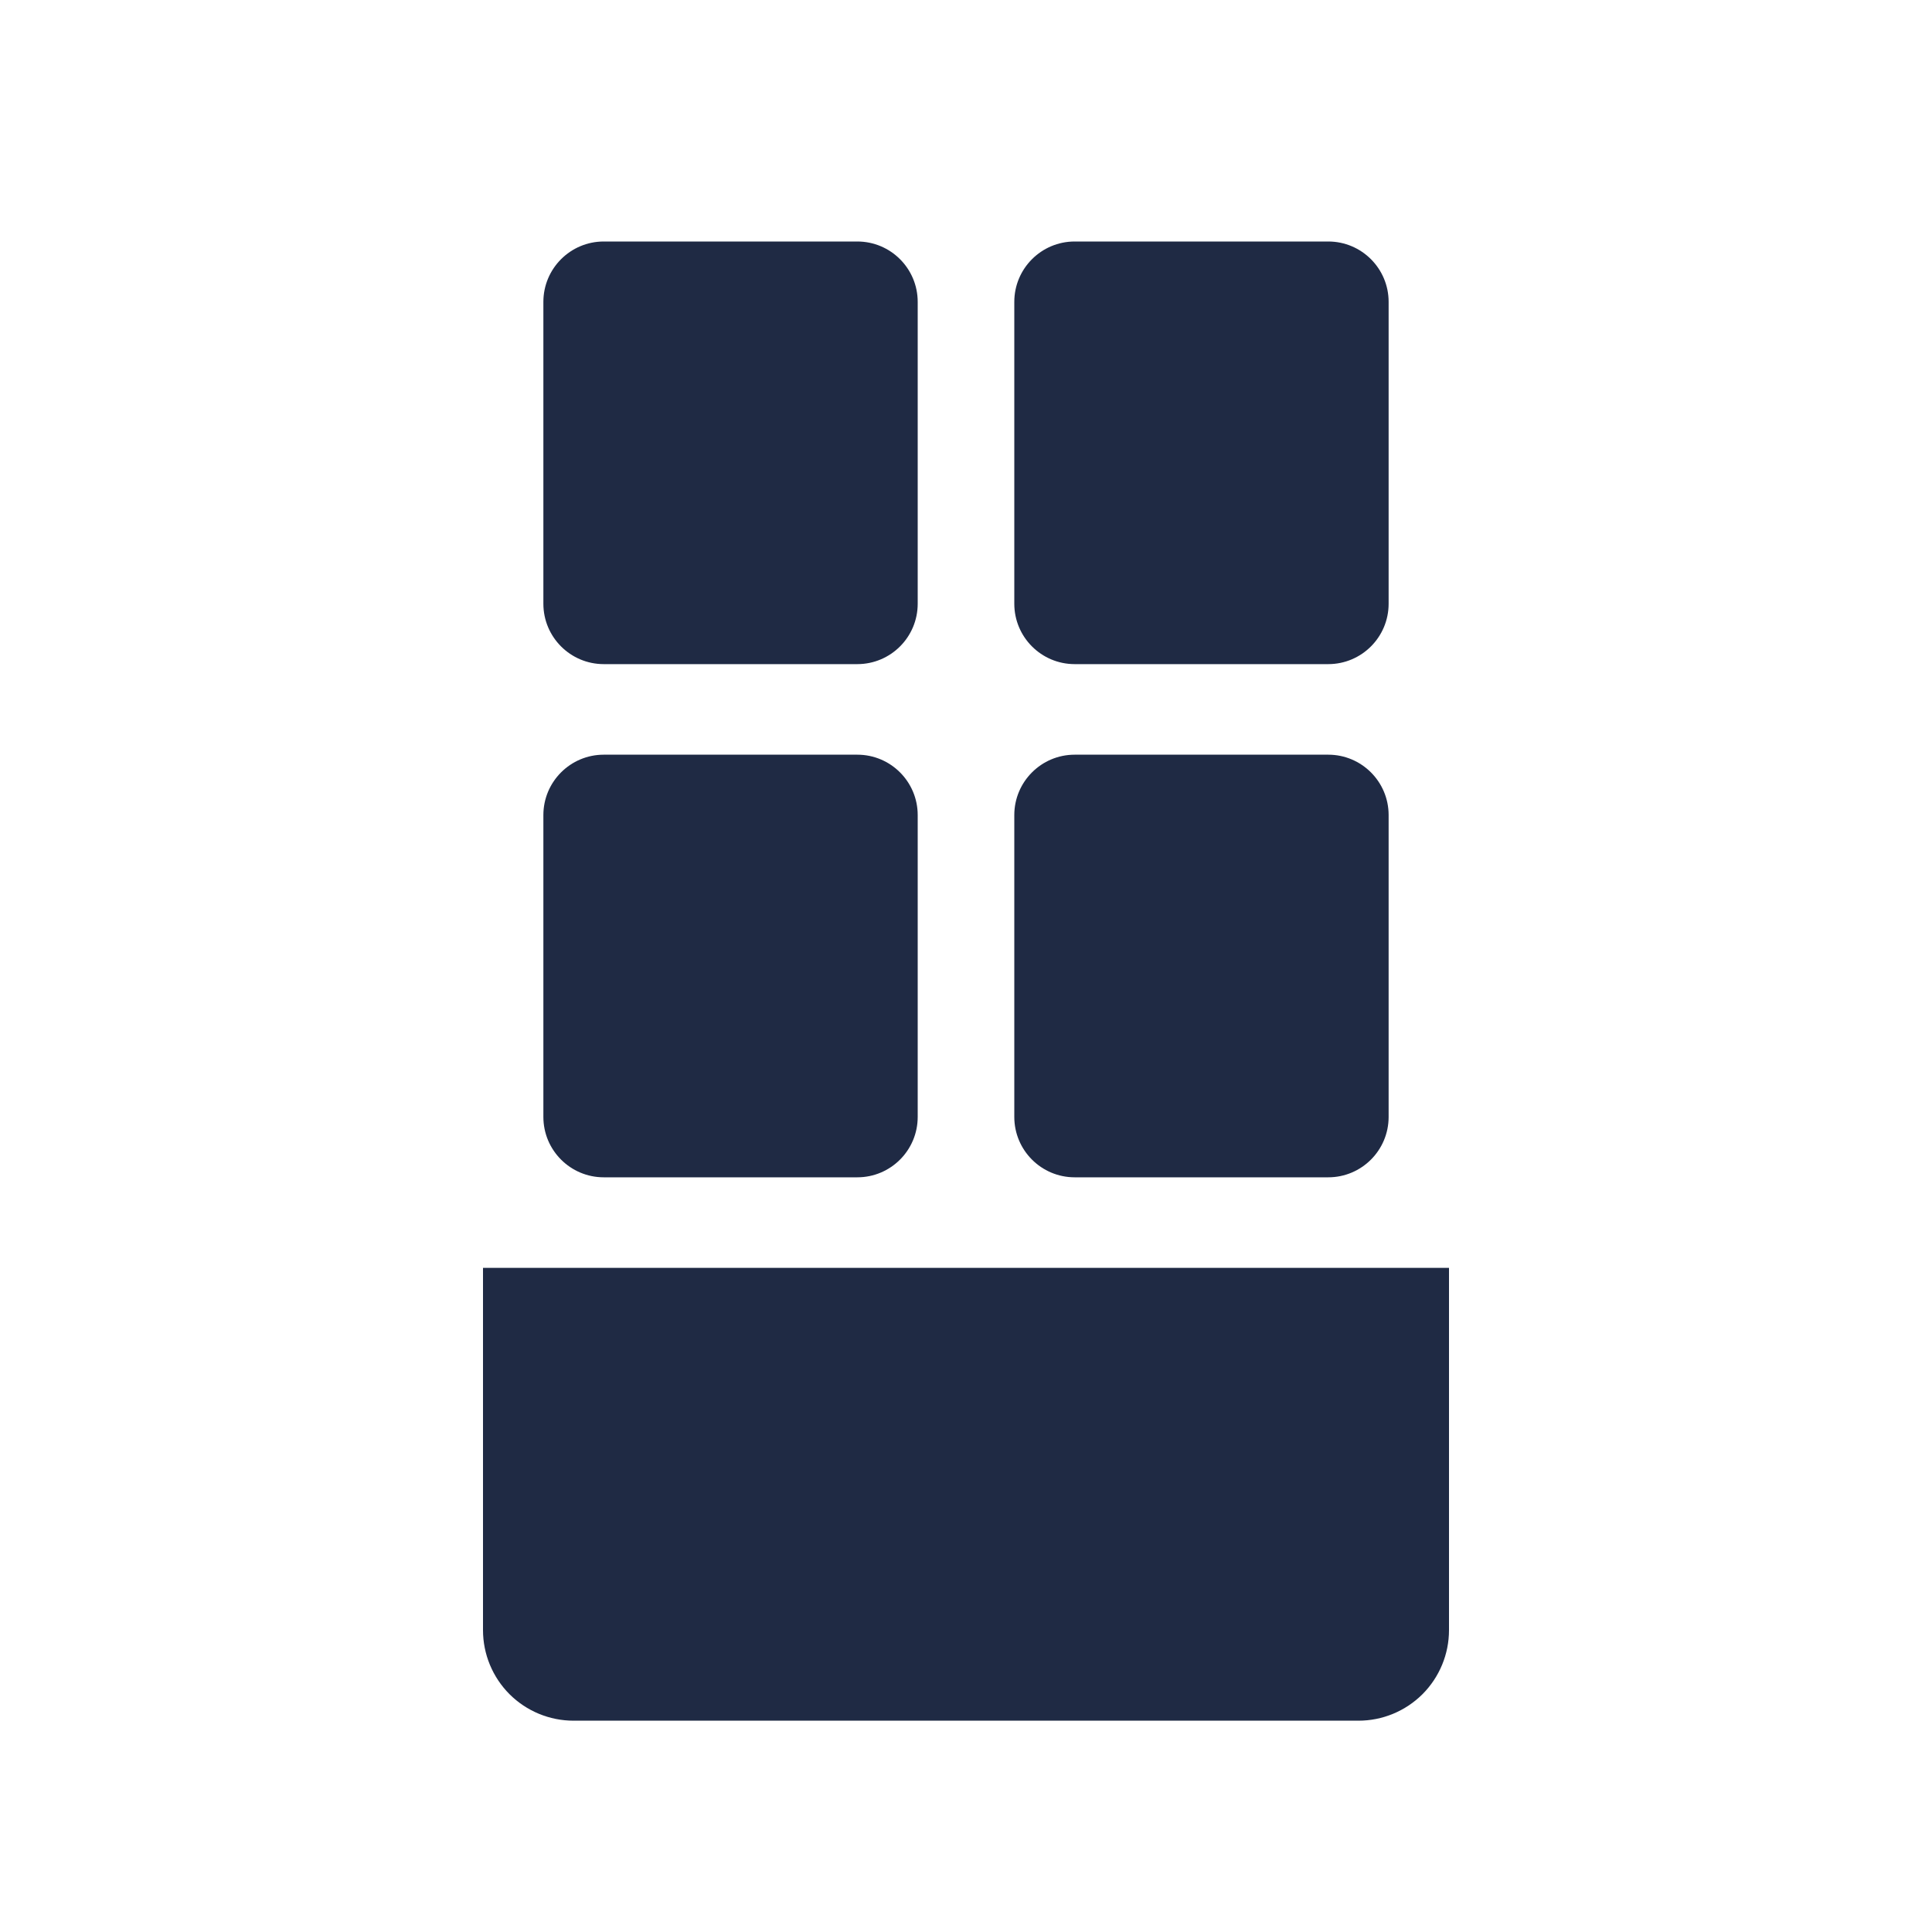
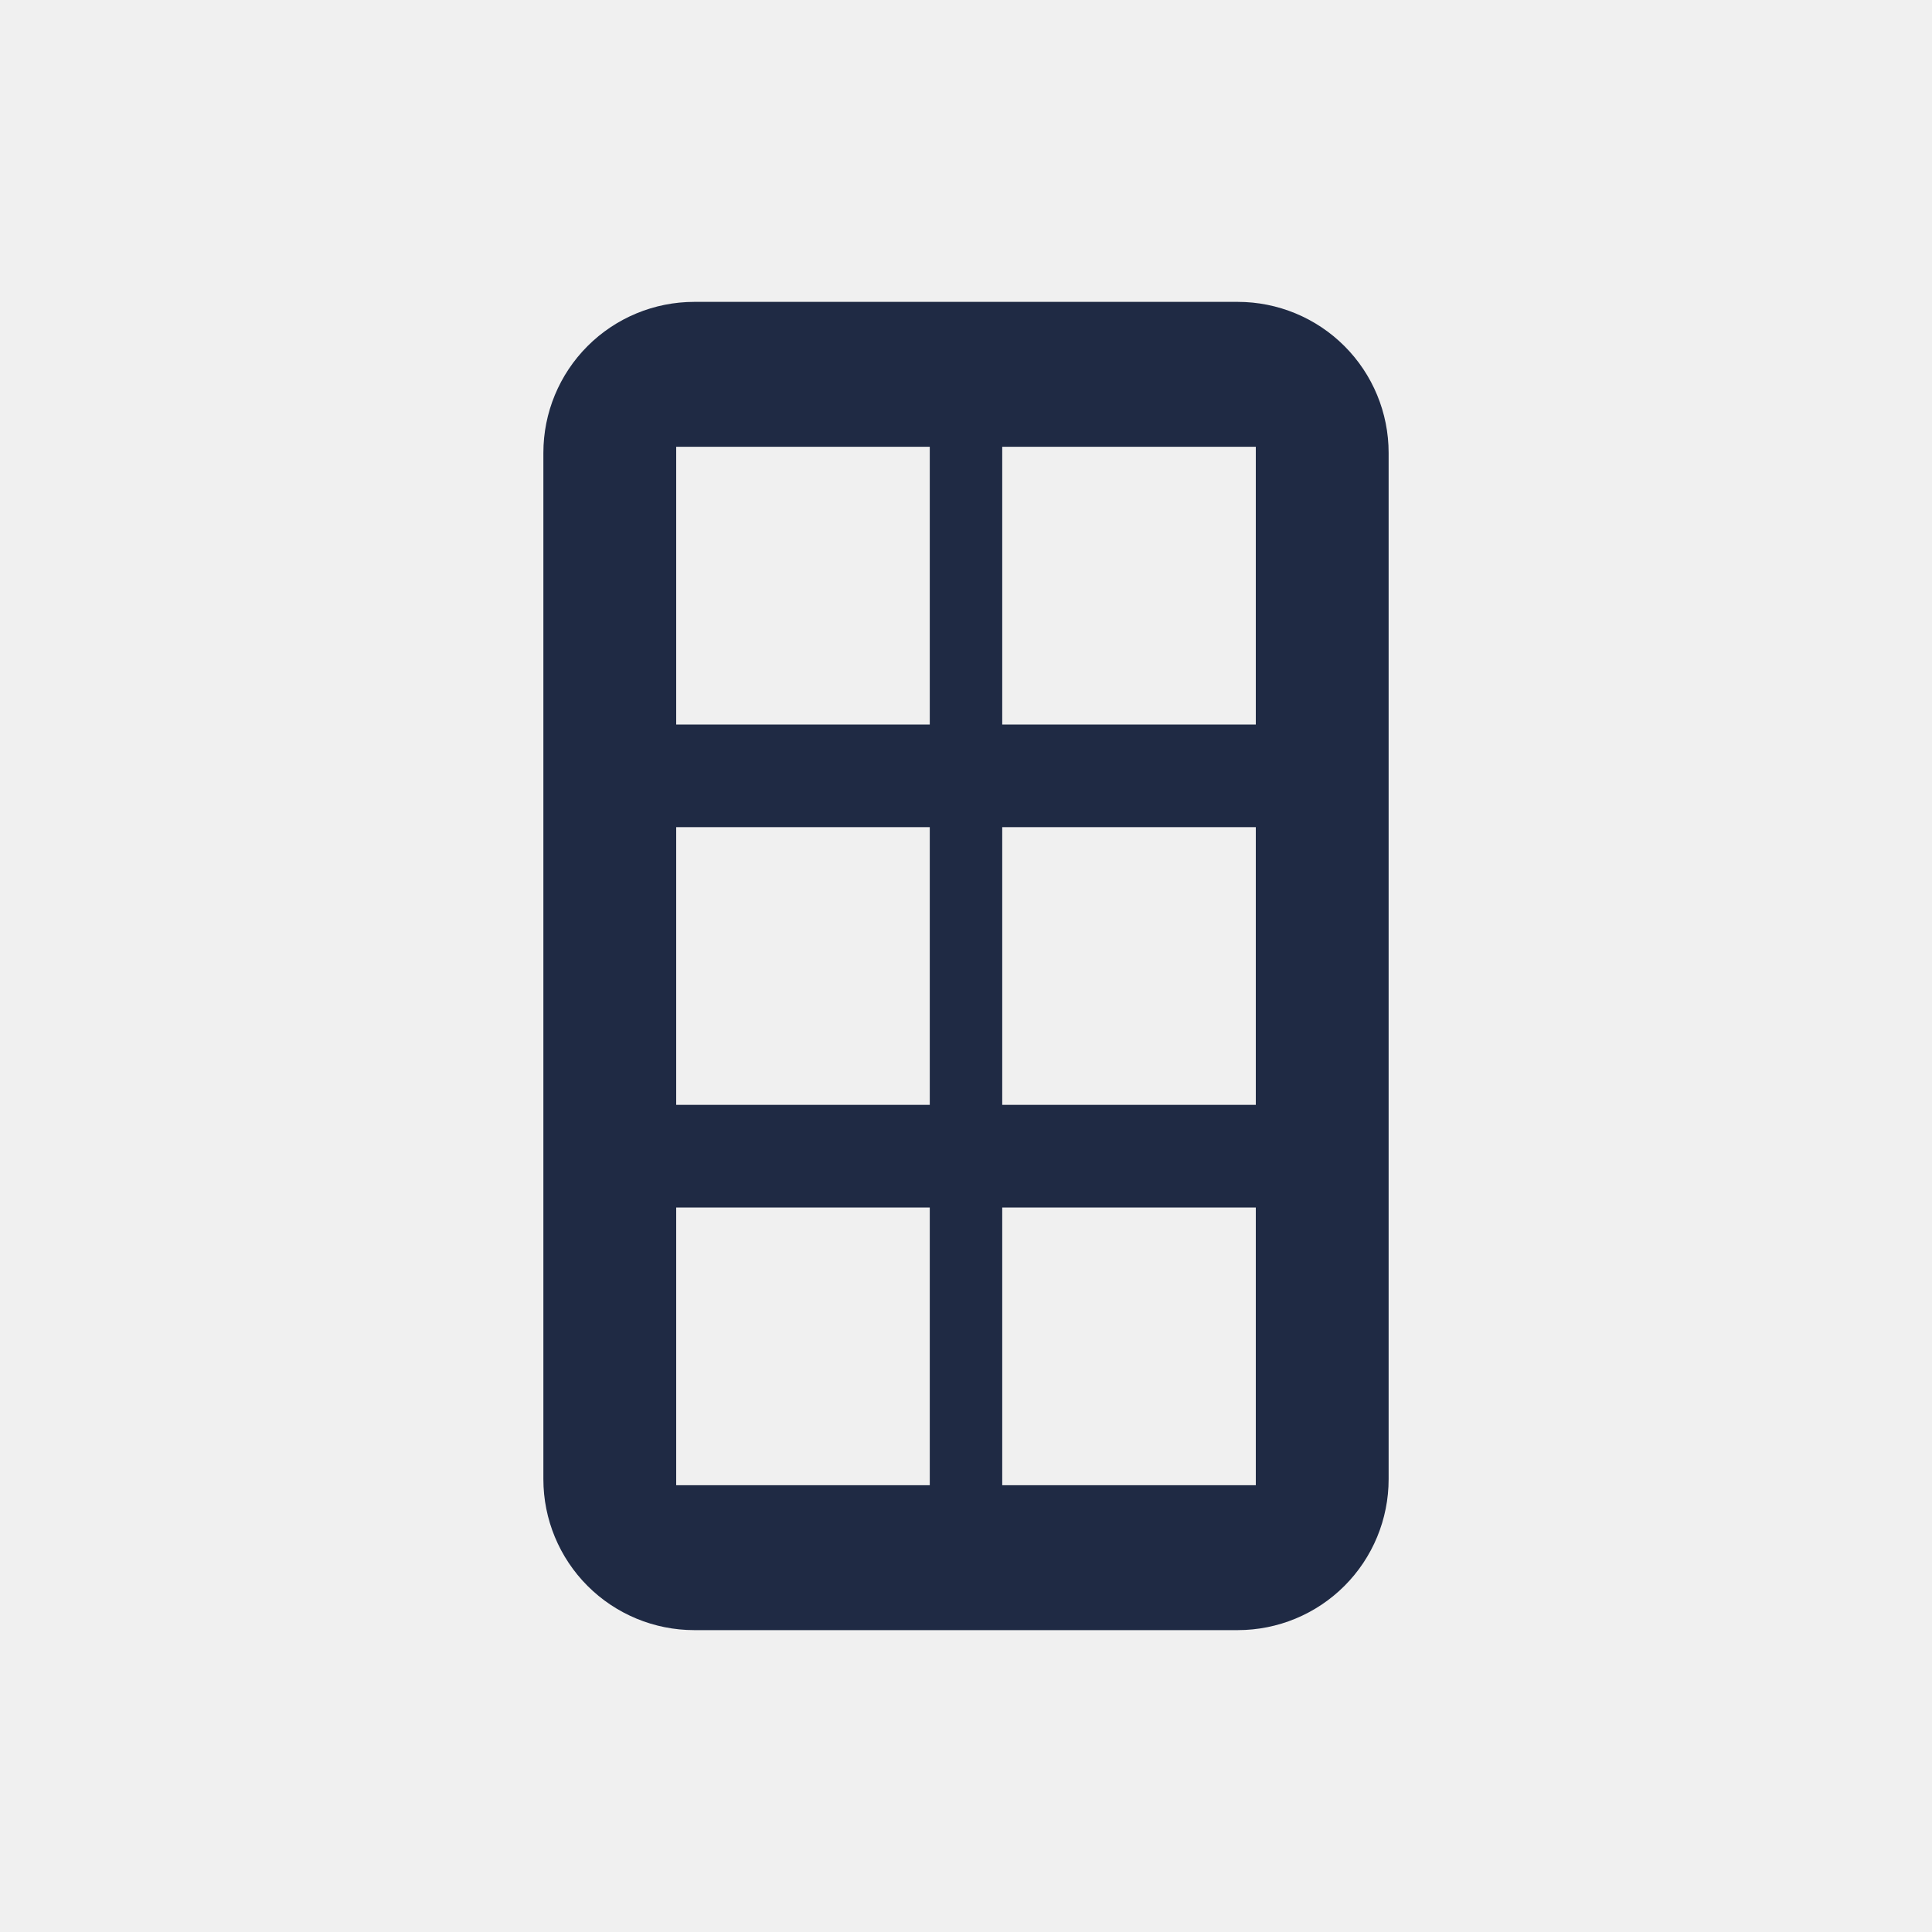
<svg xmlns="http://www.w3.org/2000/svg" width="32" height="32" viewBox="0 0 32 32" fill="none">
-   <rect width="32" height="32" fill="#1E1E1E" />
-   <g id="Components">
-     <rect width="3200" height="1403" transform="translate(-2609 -430)" fill="white" />
-     <g id="CategoryIcon">
-       <path d="M99.974 -21V-20.5H103C103.9 -20.5 104.748 -20.284 105.497 -19.901L105.724 -20.346C106.85 -19.771 107.769 -18.851 108.345 -17.725L107.901 -17.497C108.284 -16.748 108.5 -15.9 108.5 -15V-11.9H109V-7.767H108.5V-1.566H109V2.566H108.5V8.767H109V12.9H108.5V19.1H109V23.233H108.5V29.434H109V33.566H108.5V39.767H109V43.9H108.5V47C108.5 47.9 108.284 48.748 107.901 49.497L108.345 49.723C107.769 50.85 106.85 51.77 105.723 52.345L105.497 51.901C104.748 52.284 103.9 52.5 103 52.5H99.974V53H95.938V52.5H89.885V53H85.849V52.5H79.796V53H75.76V52.5H69.707V53H65.671V52.5H59.618V53H55.582V52.5H49.529V53H45.493V52.5H39.44V53H35.404V52.5H29.352V53H25.315V52.5H19.262V53H15.227V52.5H9.173V53H5.138V52.5H-0.916V53H-4.951V52.5H-11.005V53H-15.04V52.5H-21.094V53H-25.129V52.5H-31.183V53H-35.218V52.5H-41.272V53H-45.307V52.5H-51.36V53H-55.395V52.5H-61.449V53H-65.484V52.5H-71.538V53H-75.573V52.5H-81.627V53H-85.662V52.5H-91.716V53H-95.751V52.5H-101.805V53H-105.84V52.5H-111.894V53H-115.929V52.5H-121.982V53H-126.018V52.5H-132.071V53H-136.106V52.5H-142.16V53H-146.195V52.5H-152.249V53H-156.284V52.5H-162.338V53H-166.373V52.5H-172.427V53H-176.462V52.5H-182.516V53H-186.551V52.5H-192.604V53H-196.64V52.5H-202.693V53H-206.729V52.5H-212.782V53H-216.817V52.5H-222.871V53H-226.906V52.5H-232.96V53H-236.995V52.5H-243.049V53H-247.084V52.5H-253.138V53H-257.173V52.5H-263.227V53H-267.263V52.5H-273.315V53H-277.352V52.5H-283.404V53H-287.44V52.5H-293.493V53H-297.529V52.5H-303.582V53H-307.618V52.5H-313.671V53H-317.707V52.5H-323.76V53H-327.796V52.5H-333.849V53H-337.885V52.5H-343.938V53H-347.974V52.5H-351C-351.9 52.5 -352.748 52.284 -353.497 51.901L-353.724 52.345C-354.85 51.77 -355.771 50.85 -356.346 49.724L-355.901 49.497C-356.284 48.748 -356.5 47.9 -356.5 47V43.9H-357V39.767H-356.5V33.566H-357V29.434H-356.5V23.233H-357V19.1H-356.5V12.9H-357V8.767H-356.5V2.566H-357V-1.566H-356.5V-7.767H-357V-11.9H-356.5V-15C-356.5 -15.9 -356.284 -16.748 -355.901 -17.497L-356.346 -17.724C-355.77 -18.85 -354.85 -19.77 -353.724 -20.346L-353.497 -19.901C-352.748 -20.284 -351.9 -20.5 -351 -20.5H-347.974V-21H-343.938V-20.5H-337.885V-21H-333.849V-20.5H-327.796V-21H-323.76V-20.5H-317.707V-21H-313.671V-20.5H-307.618V-21H-303.582V-20.5H-297.529V-21H-293.493V-20.5H-287.44V-21H-283.404V-20.5H-277.352V-21H-273.315V-20.5H-267.262V-21H-263.227V-20.5H-257.173V-21H-253.138V-20.5H-247.084V-21H-243.049V-20.5H-236.995V-21H-232.96V-20.5H-226.906V-21H-222.871V-20.5H-216.817V-21H-212.782V-20.5H-206.729V-21H-202.693V-20.5H-196.64V-21H-192.604V-20.5H-186.551V-21H-182.516V-20.5H-176.462V-21H-172.427V-20.5H-166.373V-21H-162.338V-20.5H-156.284V-21H-152.249V-20.5H-146.195V-21H-142.16V-20.5H-136.106V-21H-132.071V-20.5H-126.018V-21H-121.982V-20.5H-115.929V-21H-111.894V-20.5H-105.84V-21H-101.805V-20.5H-95.751V-21H-91.716V-20.5H-85.662V-21H-81.627V-20.5H-75.573V-21H-71.538V-20.5H-65.484V-21H-61.449V-20.5H-55.395V-21H-51.36V-20.5H-45.307V-21H-41.272V-20.5H-35.218V-21H-31.183V-20.5H-25.129V-21H-21.094V-20.5H-15.04V-21H-11.005V-20.5H-4.951V-21H-0.916V-20.5H5.138V-21H9.174V-20.5H15.227V-21H19.263V-20.5H25.315V-21H29.352V-20.5H35.404V-21H39.44V-20.5H45.493V-21H49.529V-20.5H55.582V-21H59.618V-20.5H65.671V-21H69.707V-20.5H75.76V-21H79.796V-20.5H85.849V-21H89.885V-20.5H95.938V-21H99.974Z" stroke="#9747FF" stroke-dasharray="6 4" />
-       <g id="ë¶ë¥=ì´ì½ë¦¿">
-         <path id="Vector" d="M14.2 4H10C9.448 4 9 4.448 9 5V10C9 10.552 9.448 11 10 11H14.2C14.752 11 15.2 10.552 15.2 10V5C15.2 4.448 14.752 4 14.2 4Z" fill="#1F2A44" />
-         <path id="Vector_2" d="M22 4H17.8C17.248 4 16.8 4.448 16.8 5V10C16.8 10.552 17.248 11 17.8 11H22C22.552 11 23 10.552 23 10V5C23 4.448 22.552 4 22 4Z" fill="#1F2A44" />
-         <path id="Vector_3" d="M14.2 12.5H10C9.448 12.5 9 12.948 9 13.5V18.5C9 19.052 9.448 19.5 10 19.5H14.2C14.752 19.5 15.2 19.052 15.2 18.5V13.5C15.2 12.948 14.752 12.5 14.2 12.5Z" fill="#1F2A44" />
-         <path id="Vector_4" d="M22 12.5H17.8C17.248 12.5 16.8 12.948 16.8 13.5V18.5C16.8 19.052 17.248 19.5 17.8 19.5H22C22.552 19.5 23 19.052 23 18.5V13.5C23 12.948 22.552 12.5 22 12.5Z" fill="#1F2A44" />
-         <path id="Vector_5" d="M8 21H24V27C24 27.398 23.842 27.779 23.561 28.061C23.279 28.342 22.898 28.5 22.5 28.5H9.5C9.102 28.5 8.721 28.342 8.439 28.061C8.158 27.779 8 27.398 8 27V21Z" fill="#1F2A44" />
-       </g>
-     </g>
+   <g id="분류=초콜릿">
+     <path fill-rule="evenodd" clip-rule="evenodd" d="M11.5 5H20.5C21.163 5 21.799 5.263 22.268 5.732C22.737 6.201 23 6.837 23 7.5V24.5C23 25.163 22.737 25.799 22.268 26.268C21.799 26.737 21.163 27 20.5 27H11.5C10.837 27 10.201 26.737 9.732 26.268C9.263 25.799 9 25.163 9 24.5V7.5C9 6.837 9.263 6.201 9.732 5.732C10.201 5.263 10.837 5 11.5 5ZM11.2 7.4V12H15.4V7.4H11.2ZM16.6 7.4V12H20.8V7.4H16.6ZM11.2 13.7V18.3H15.4V13.7H11.2ZM16.6 13.7V18.3H20.8V13.7H16.6ZM11.2 20V24.6H15.4V20H11.2ZM16.6 20V24.6H20.8V20H16.6Z" fill="#1F2A44" />
  </g>
</svg>
